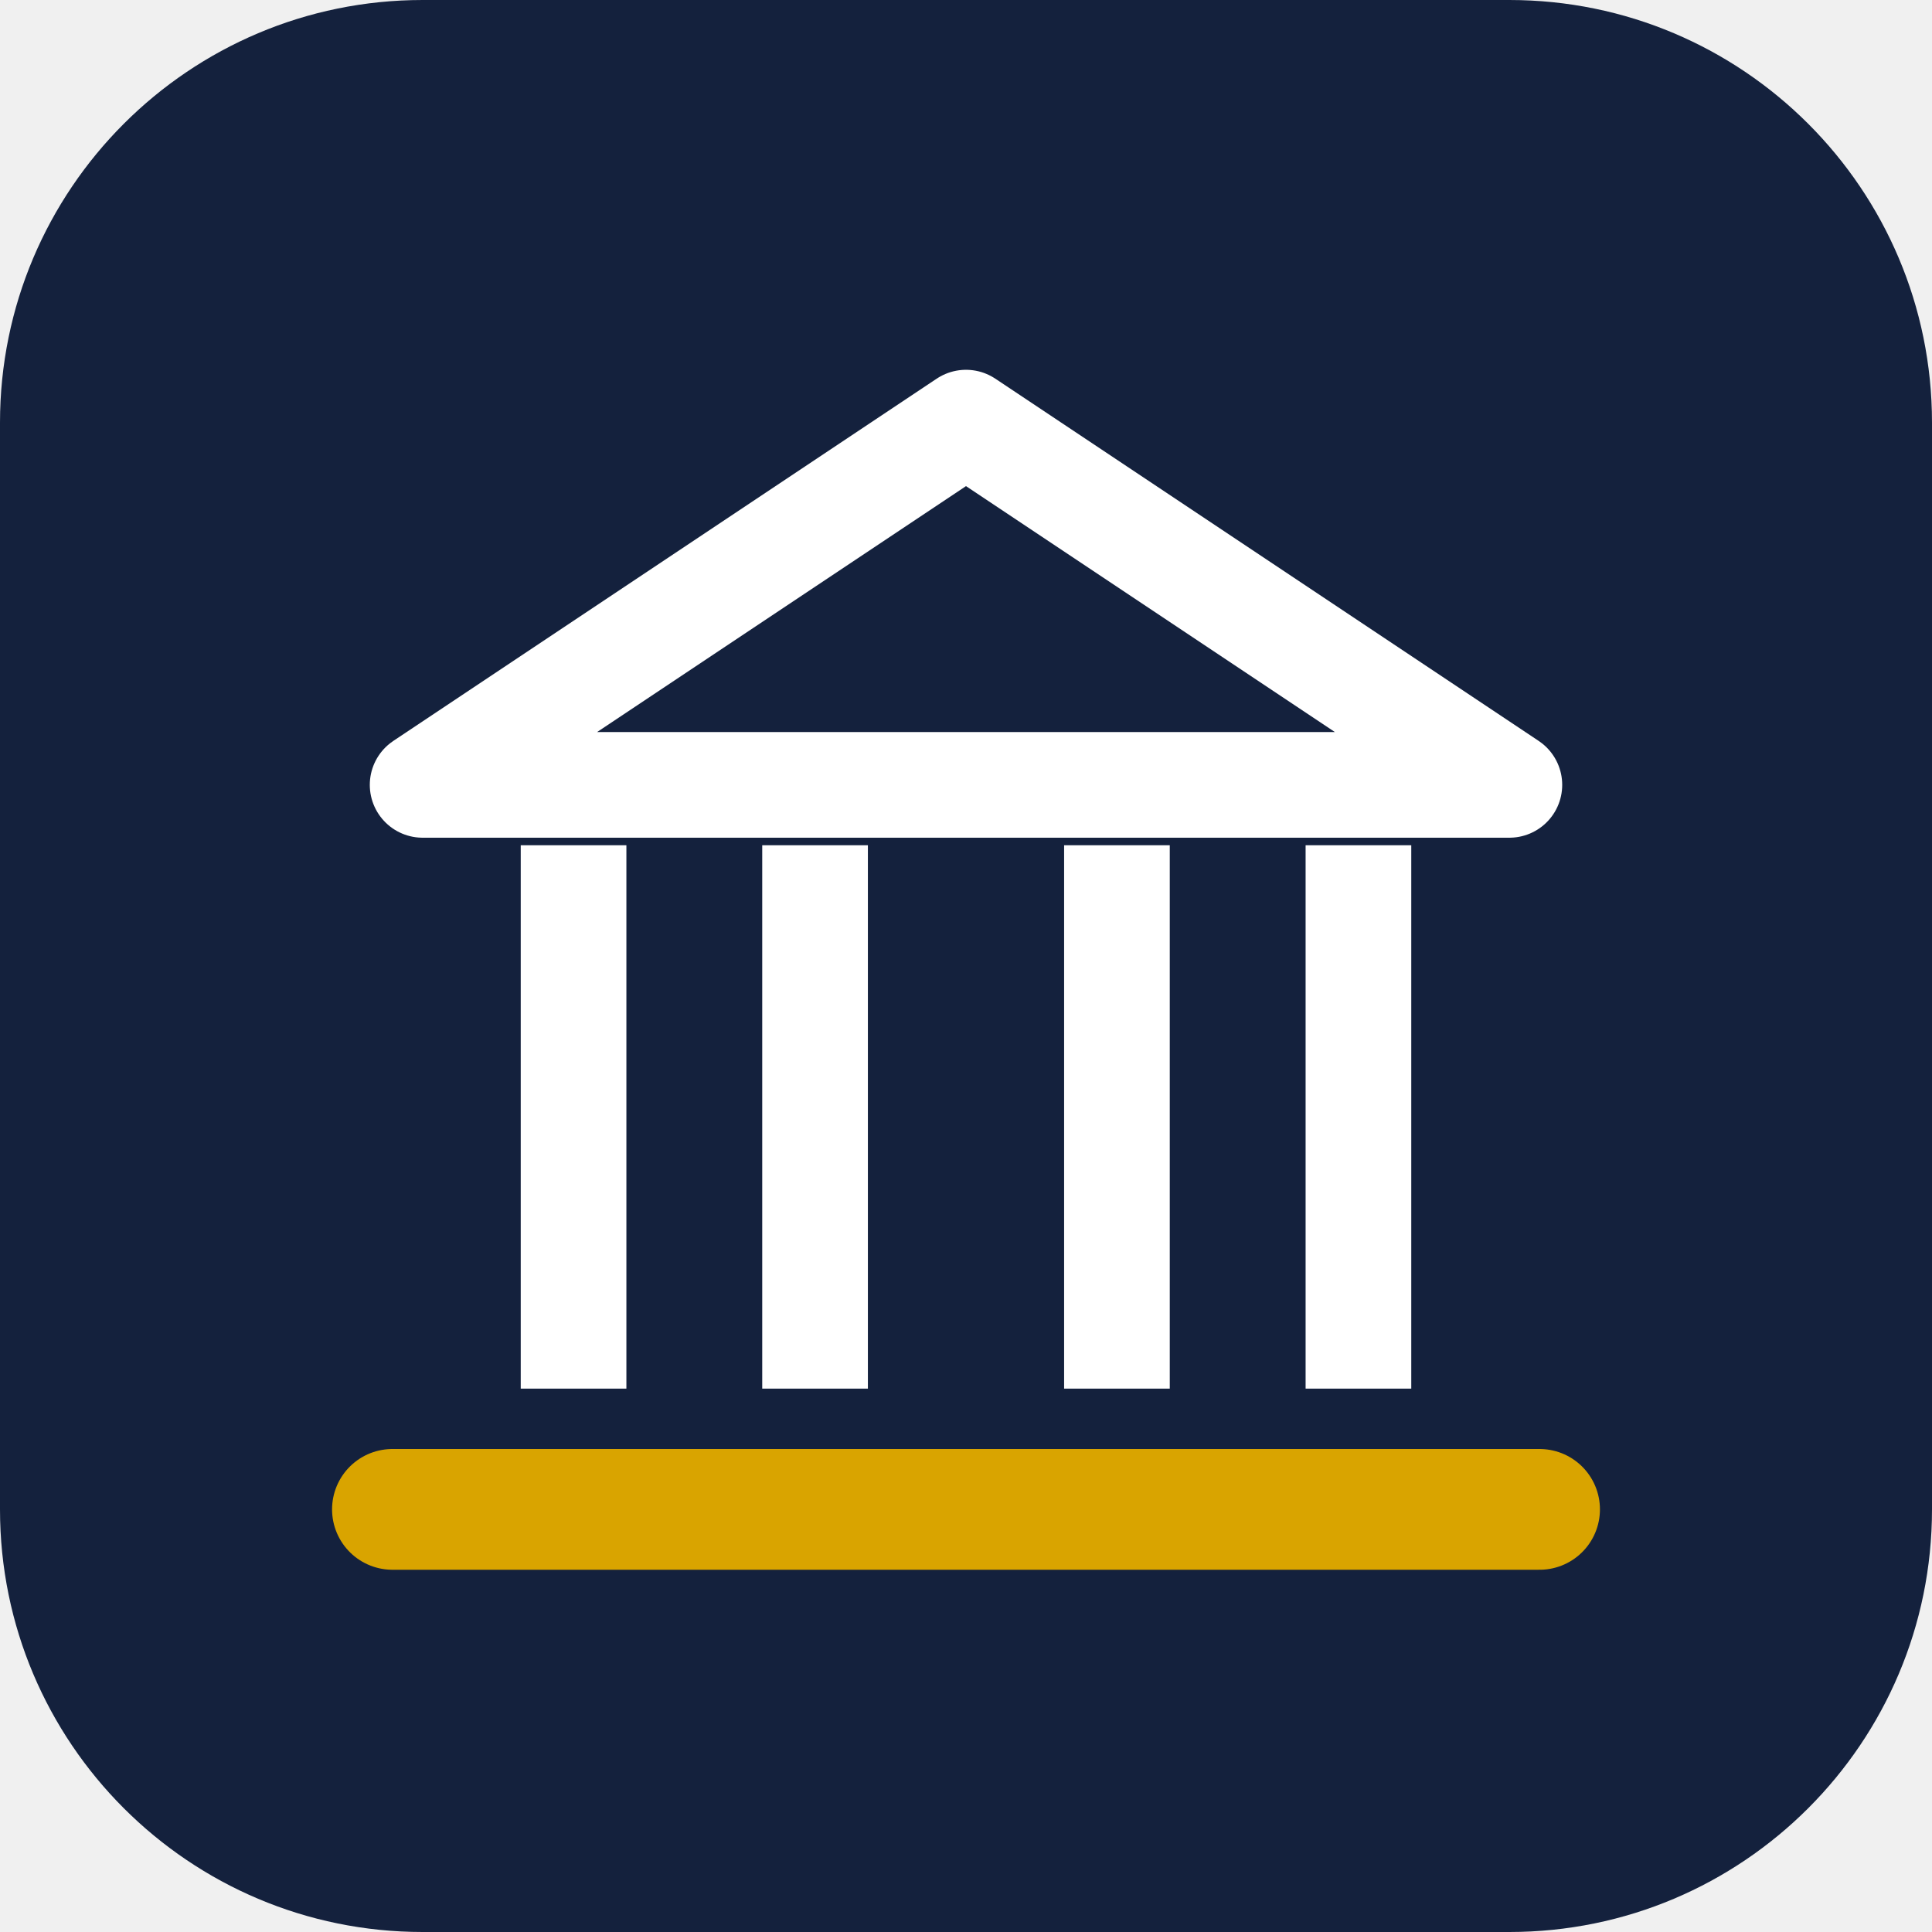
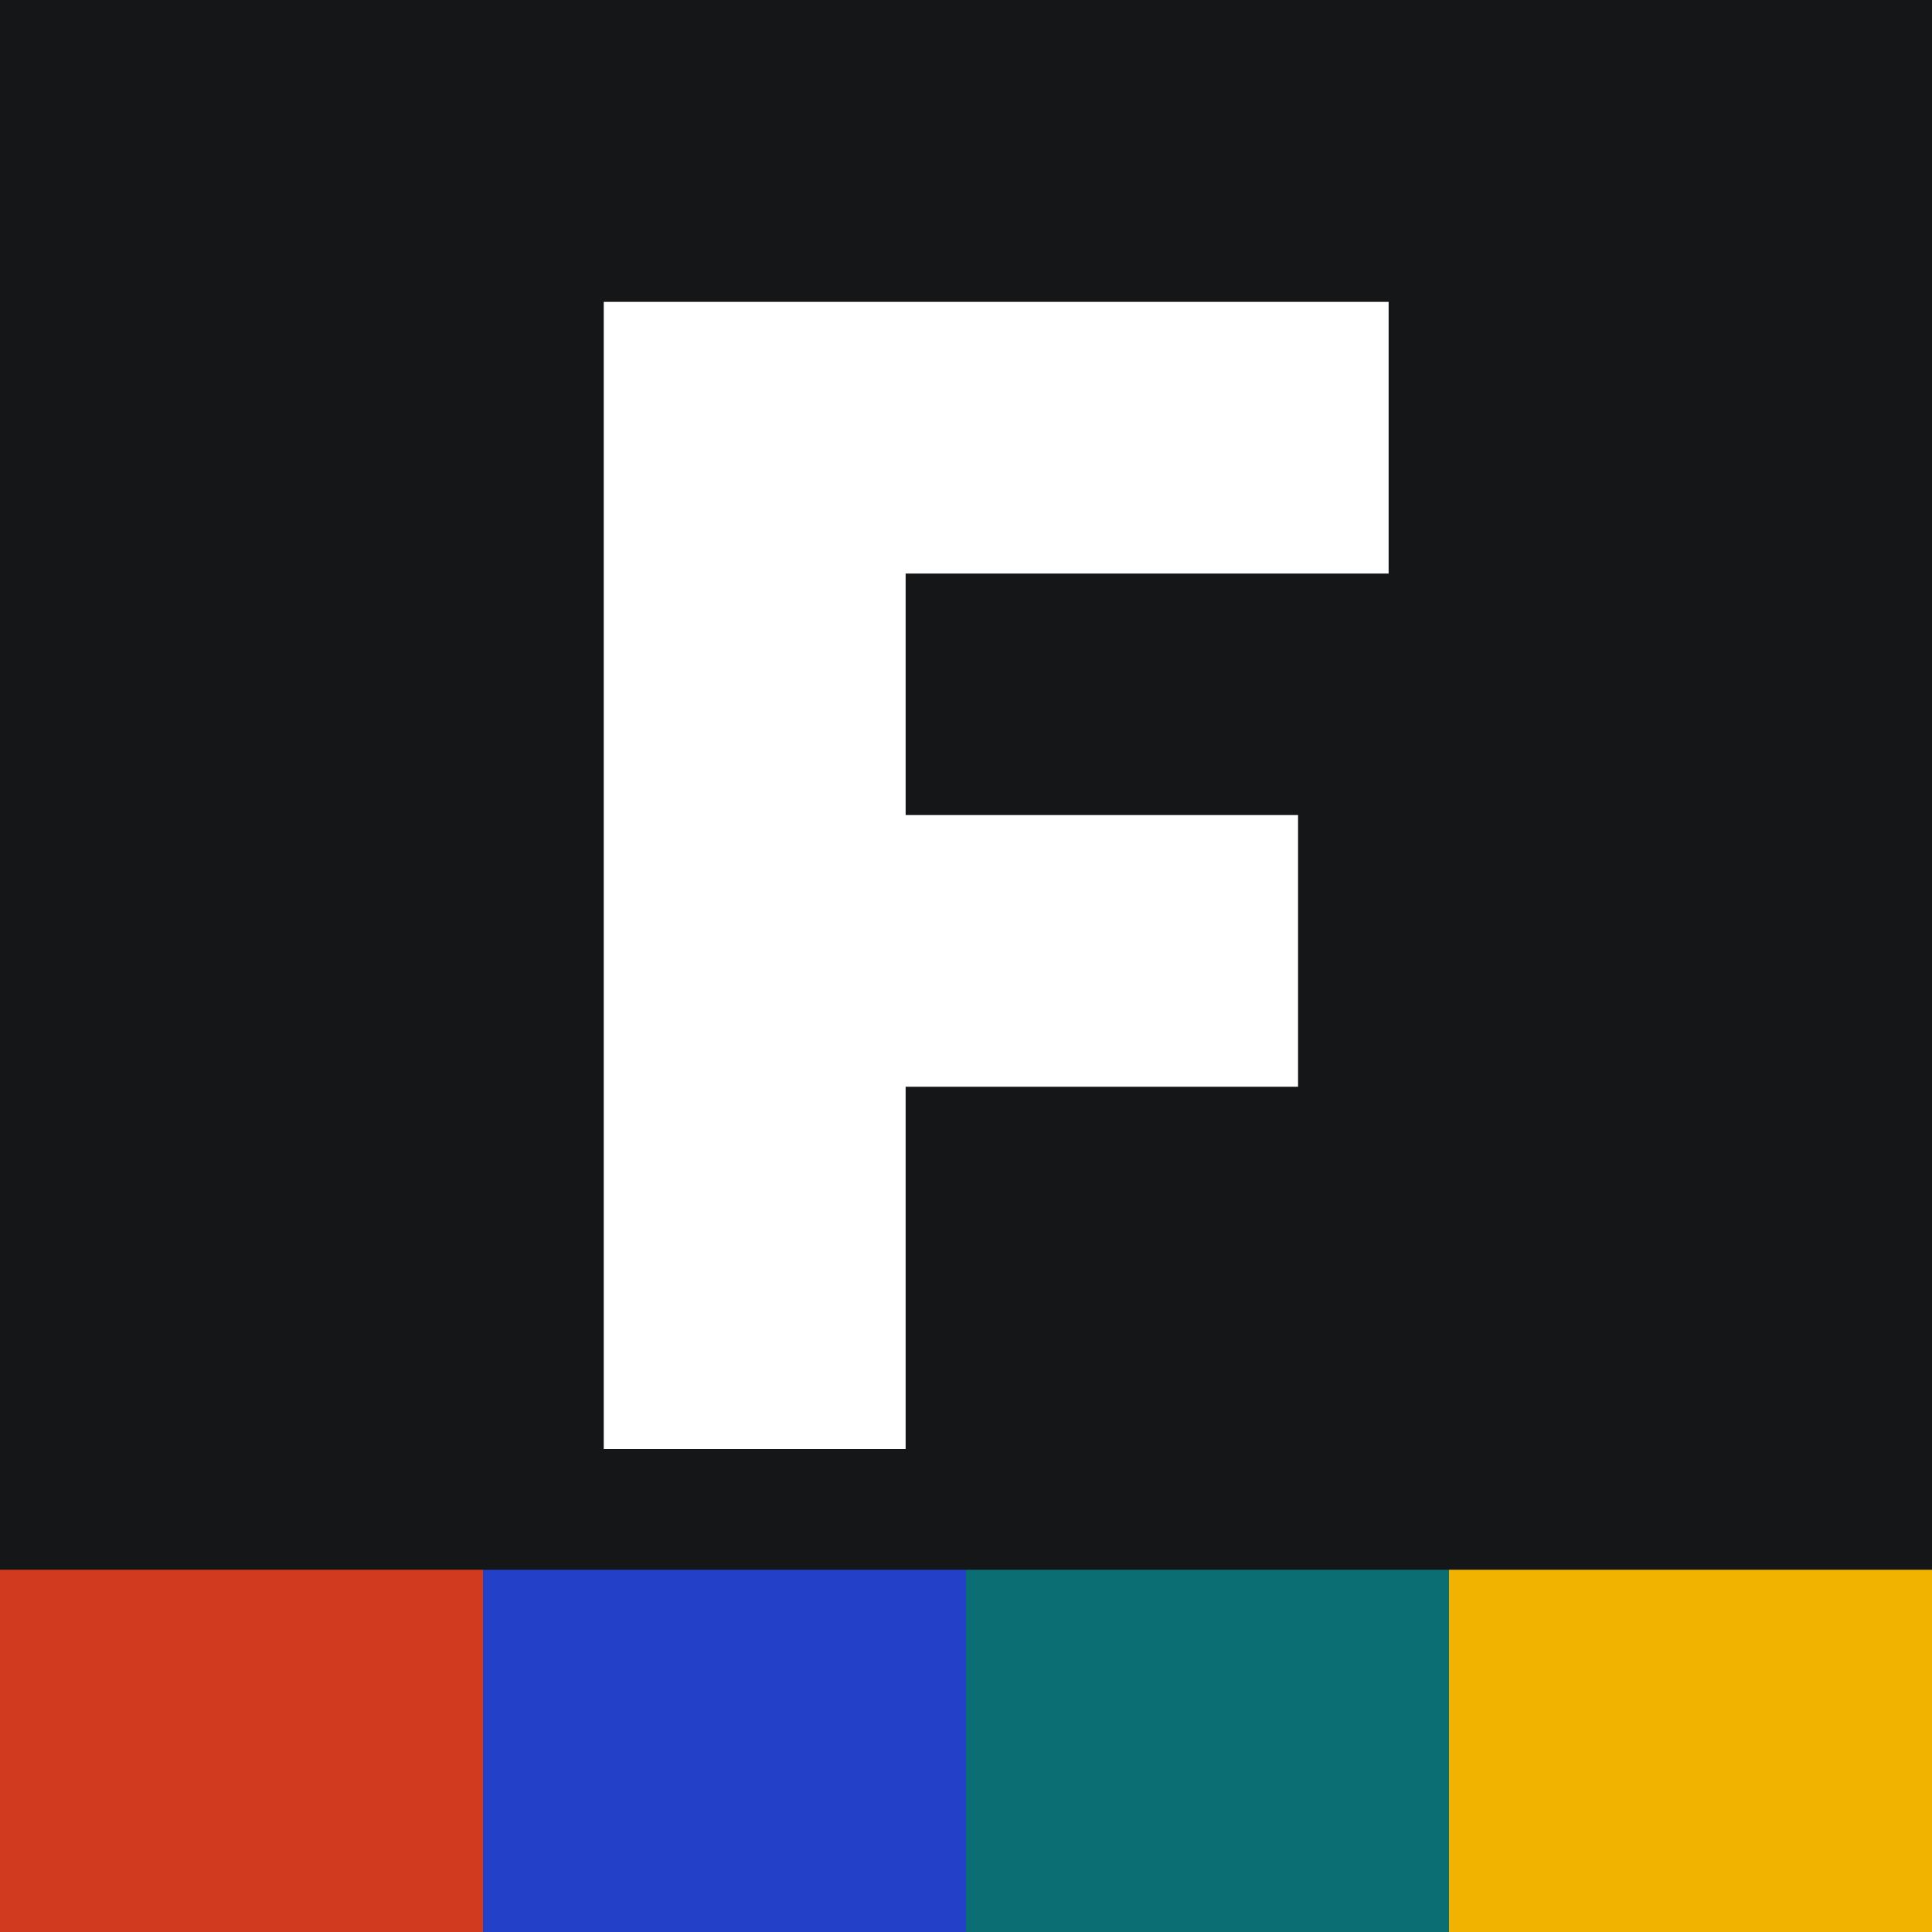
<svg xmlns="http://www.w3.org/2000/svg" viewBox="0 0 64 64">
-   <rect width="64" height="64" rx="14" fill="#14213d" />
-   <path d="M14 26 32 14l18 12z" fill="none" stroke="#fff" stroke-width="3.5" stroke-linejoin="round" />
-   <path d="M19 28v18M27 28v18M37 28v18M45 28v18" stroke="#fff" stroke-width="3.5" />
-   <path d="M13 50h38" stroke="#d9a400" stroke-width="4" stroke-linecap="round" />
+   <rect width="64" height="64" fill="#141618" />
+   <path d="M20 10h26v9H30v8h13v9H30v12H20z" fill="#fff" />
+   <rect x="0" y="52" width="16" height="12" fill="#D23A1F" />
+   <rect x="16" y="52" width="16" height="12" fill="#2340C8" />
+   <rect x="32" y="52" width="16" height="12" fill="#0A6E72" />
+   <rect x="48" y="52" width="16" height="12" fill="#F2B300" />
</svg>
